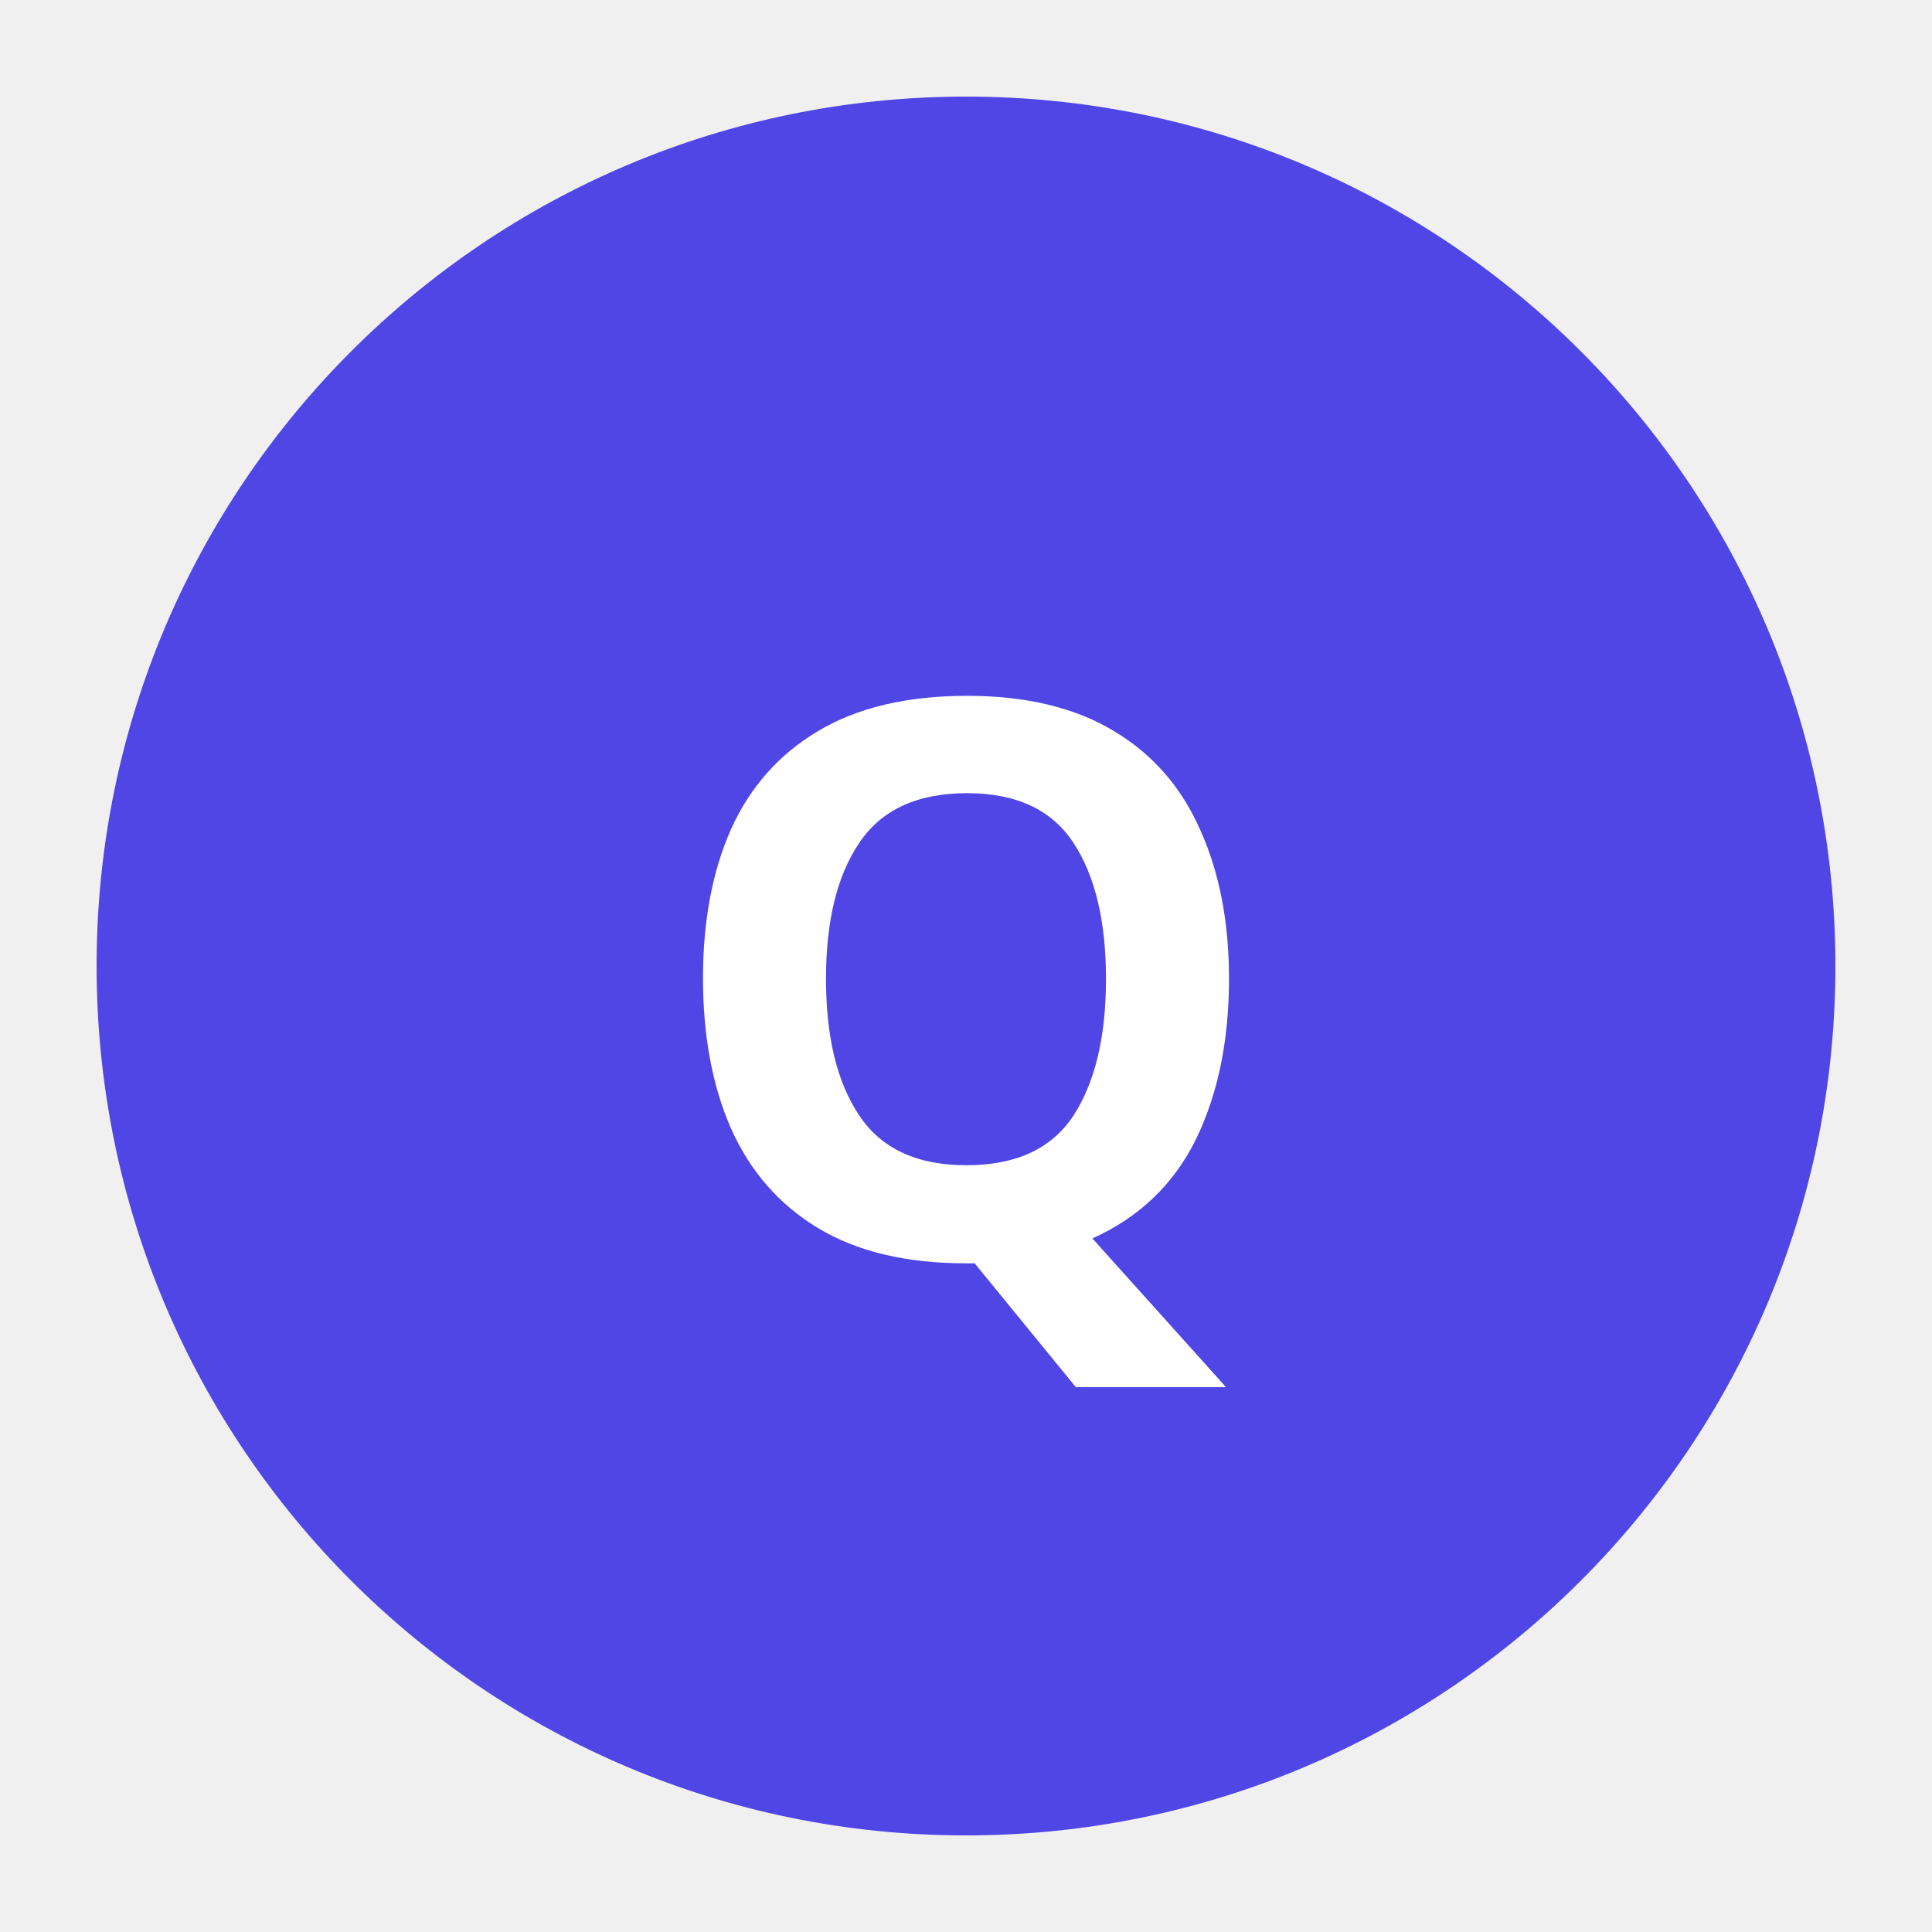
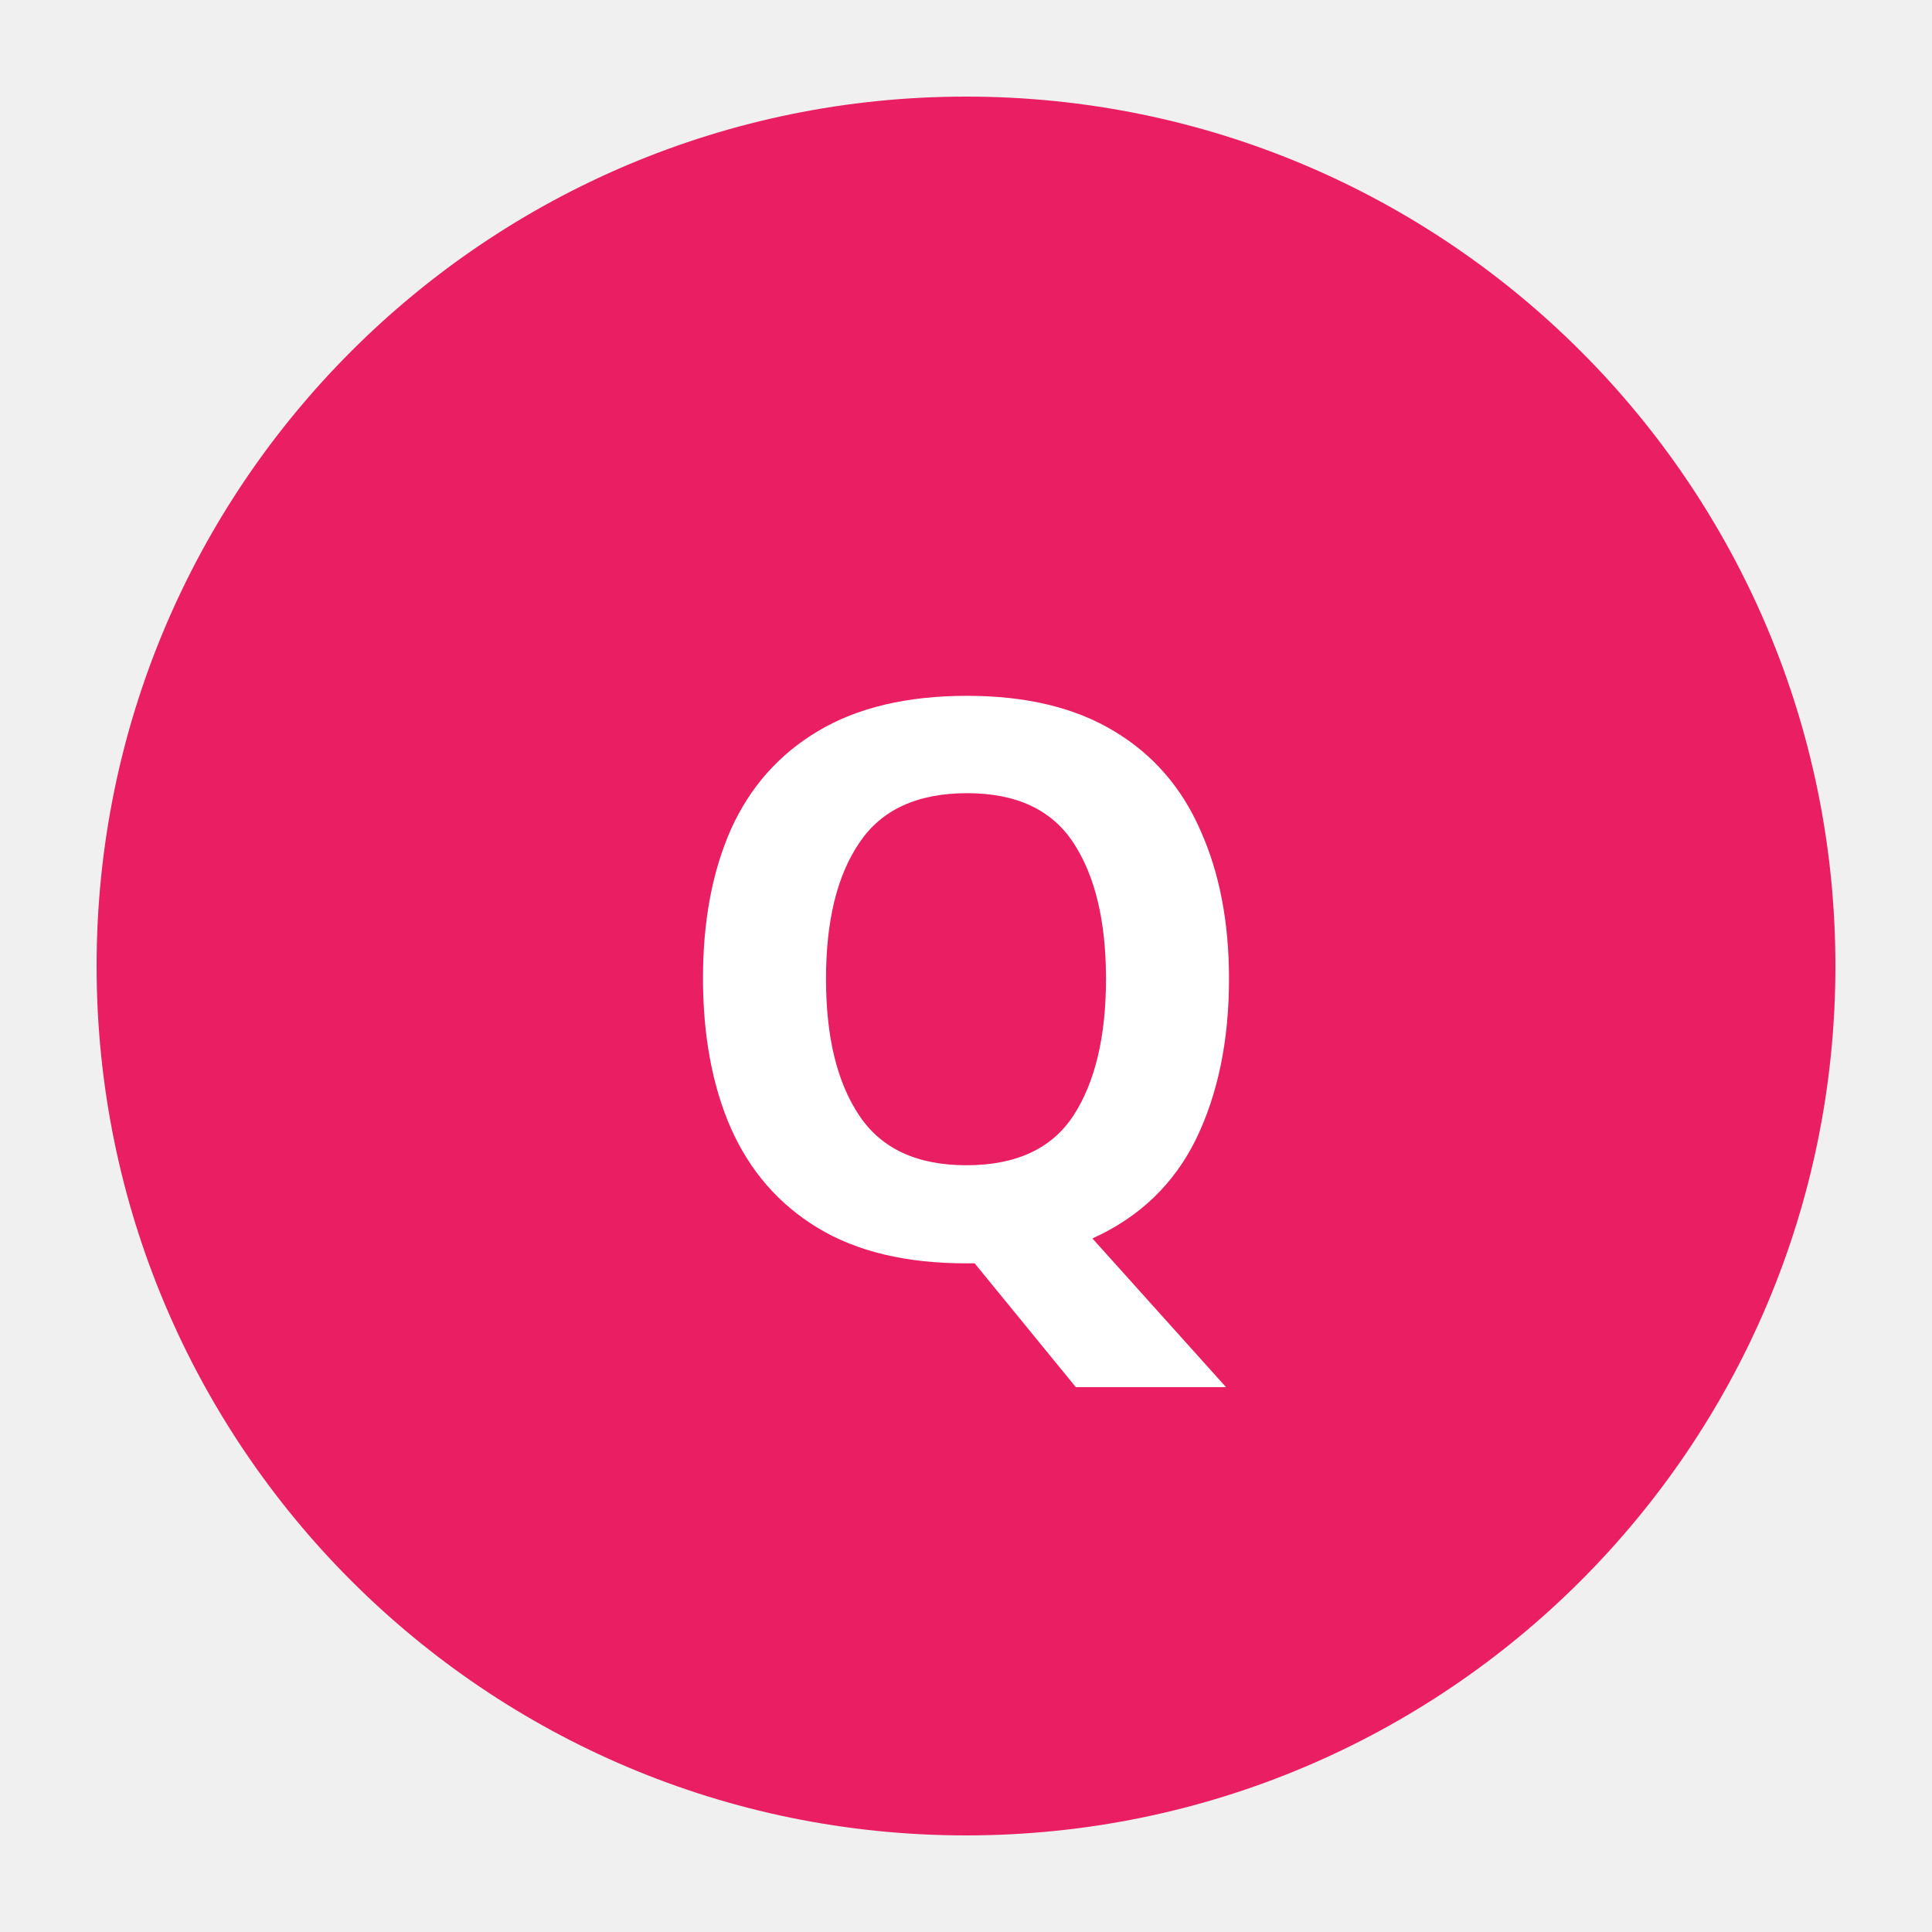
<svg xmlns="http://www.w3.org/2000/svg" viewBox="0 0 40 40">
-   <circle cx="20" cy="20" r="18" fill="#4f46e5" />
+   <circle cx="20" cy="20" r="18" fill="#E91E63" />
  <text x="20" y="26" text-anchor="middle" fill="white" font-family="system-ui" font-weight="bold" font-size="16">Q</text>
</svg>
